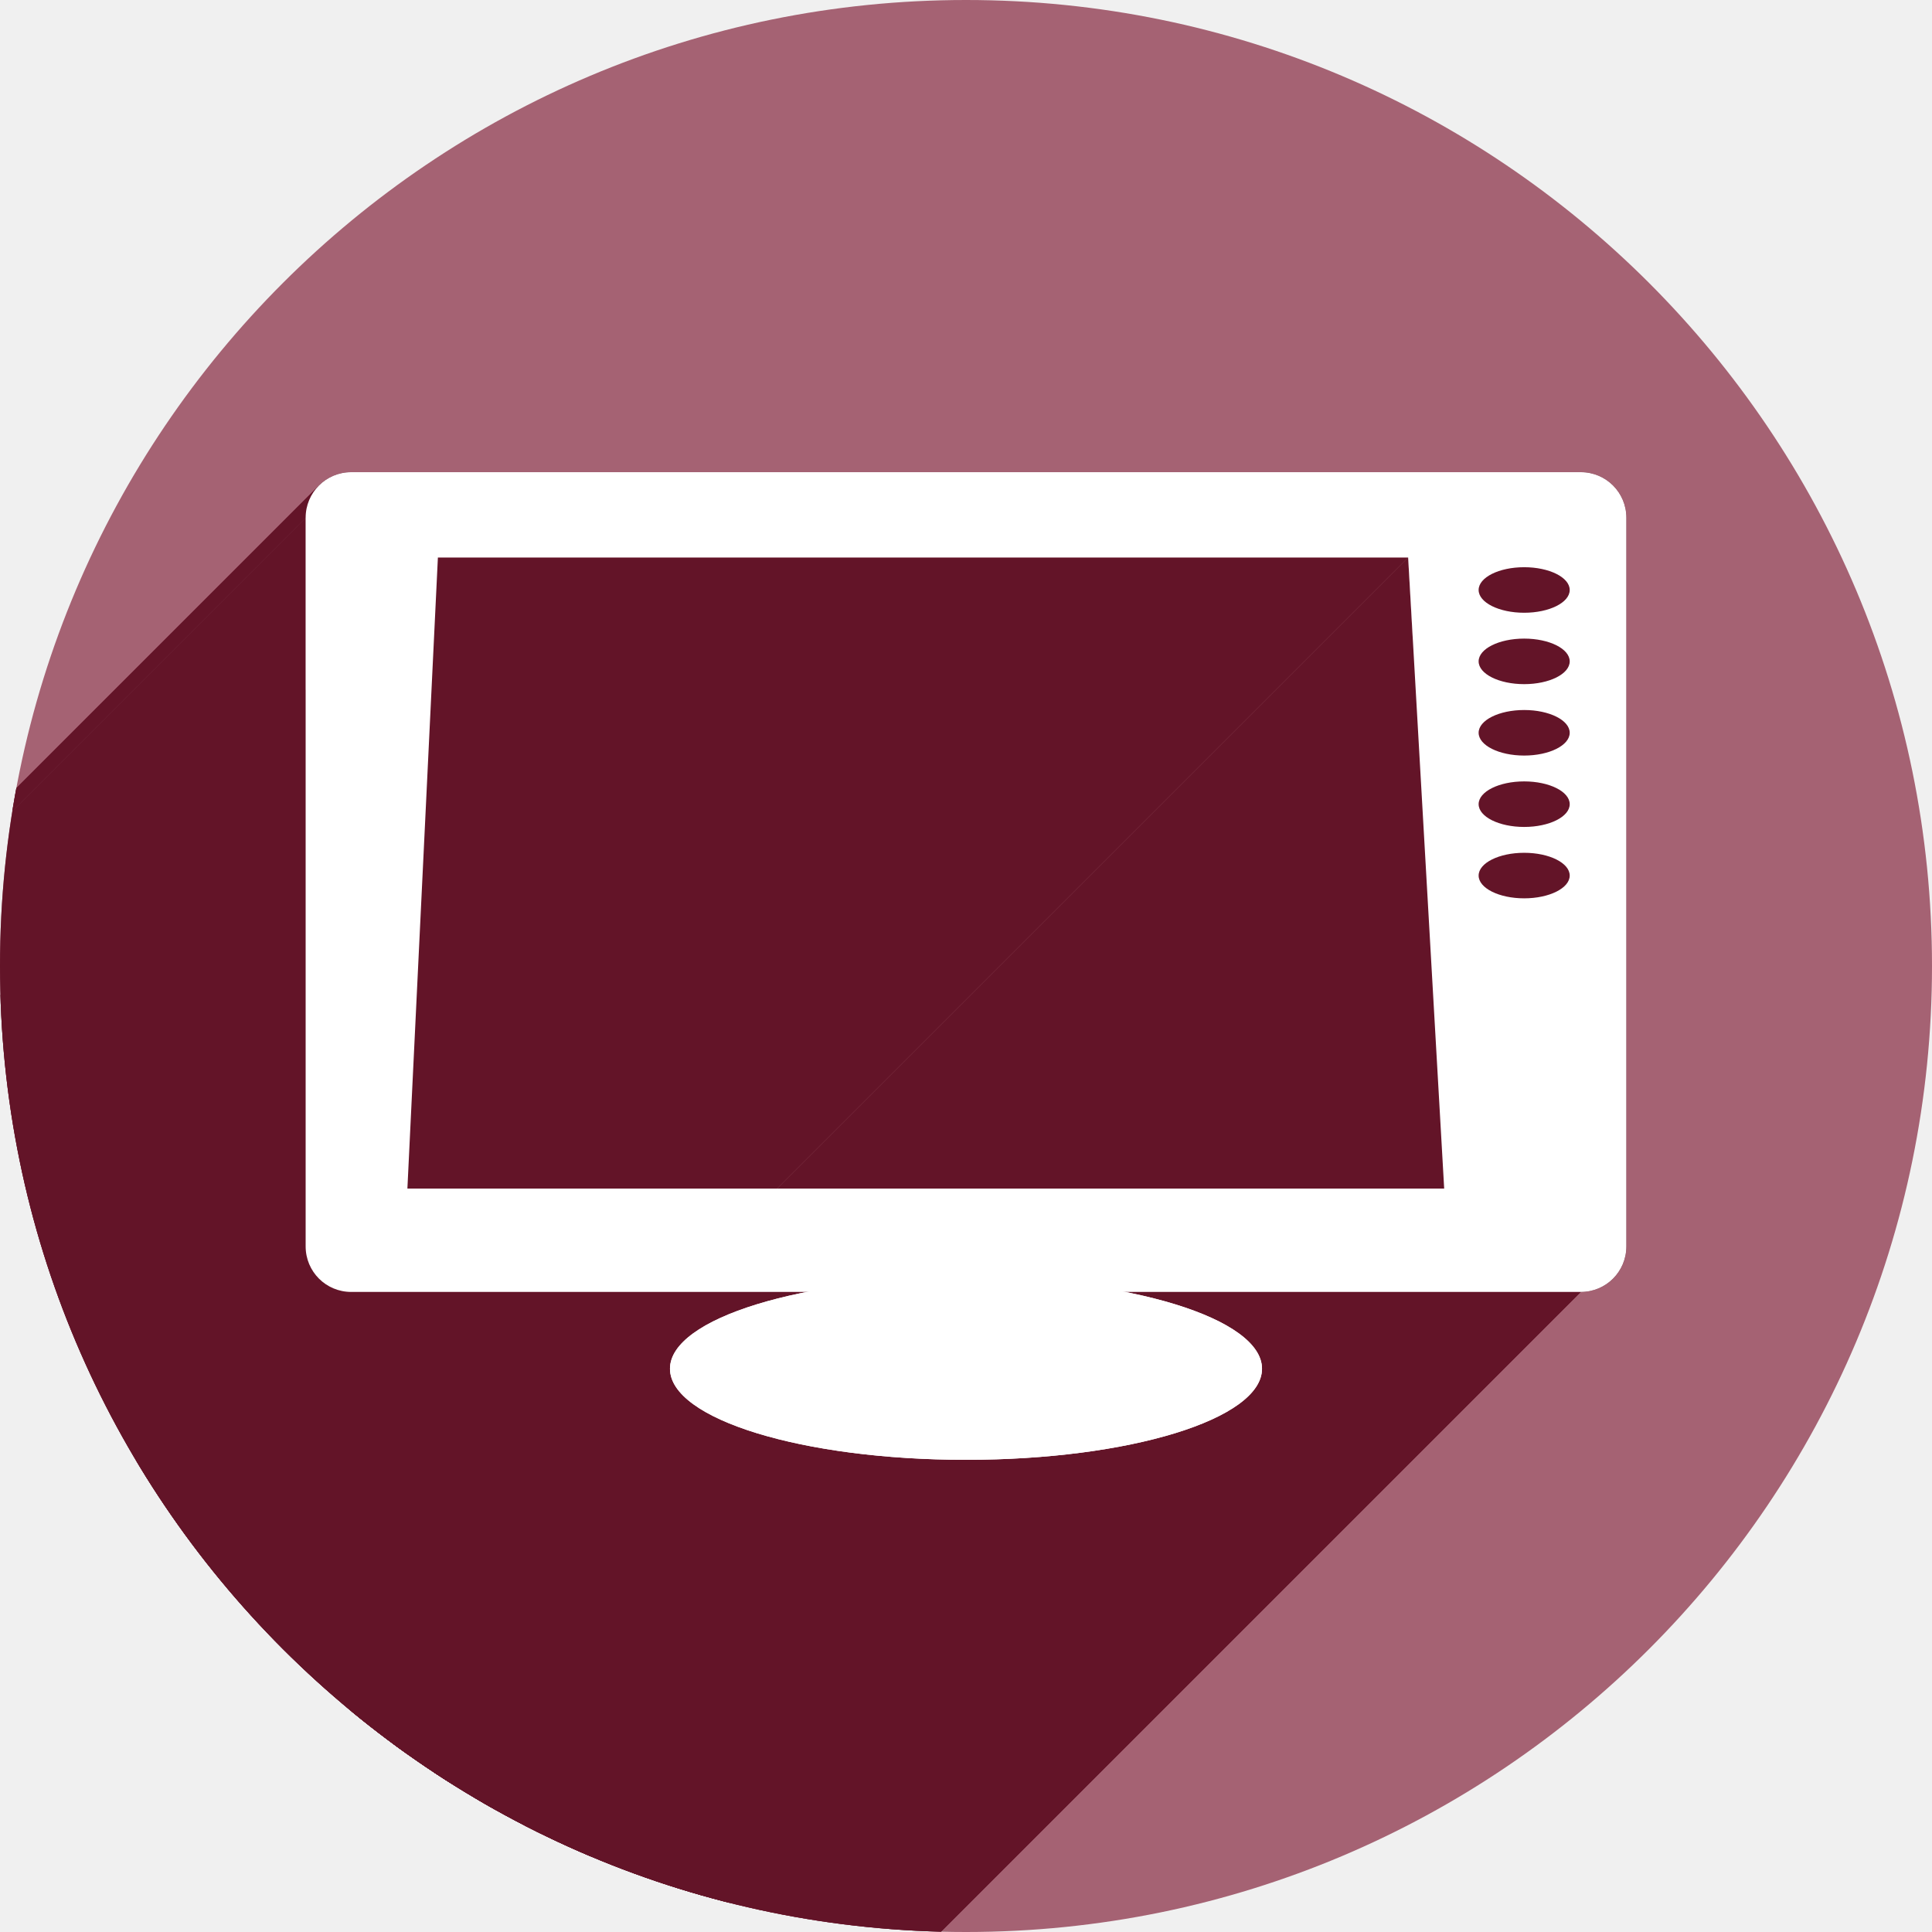
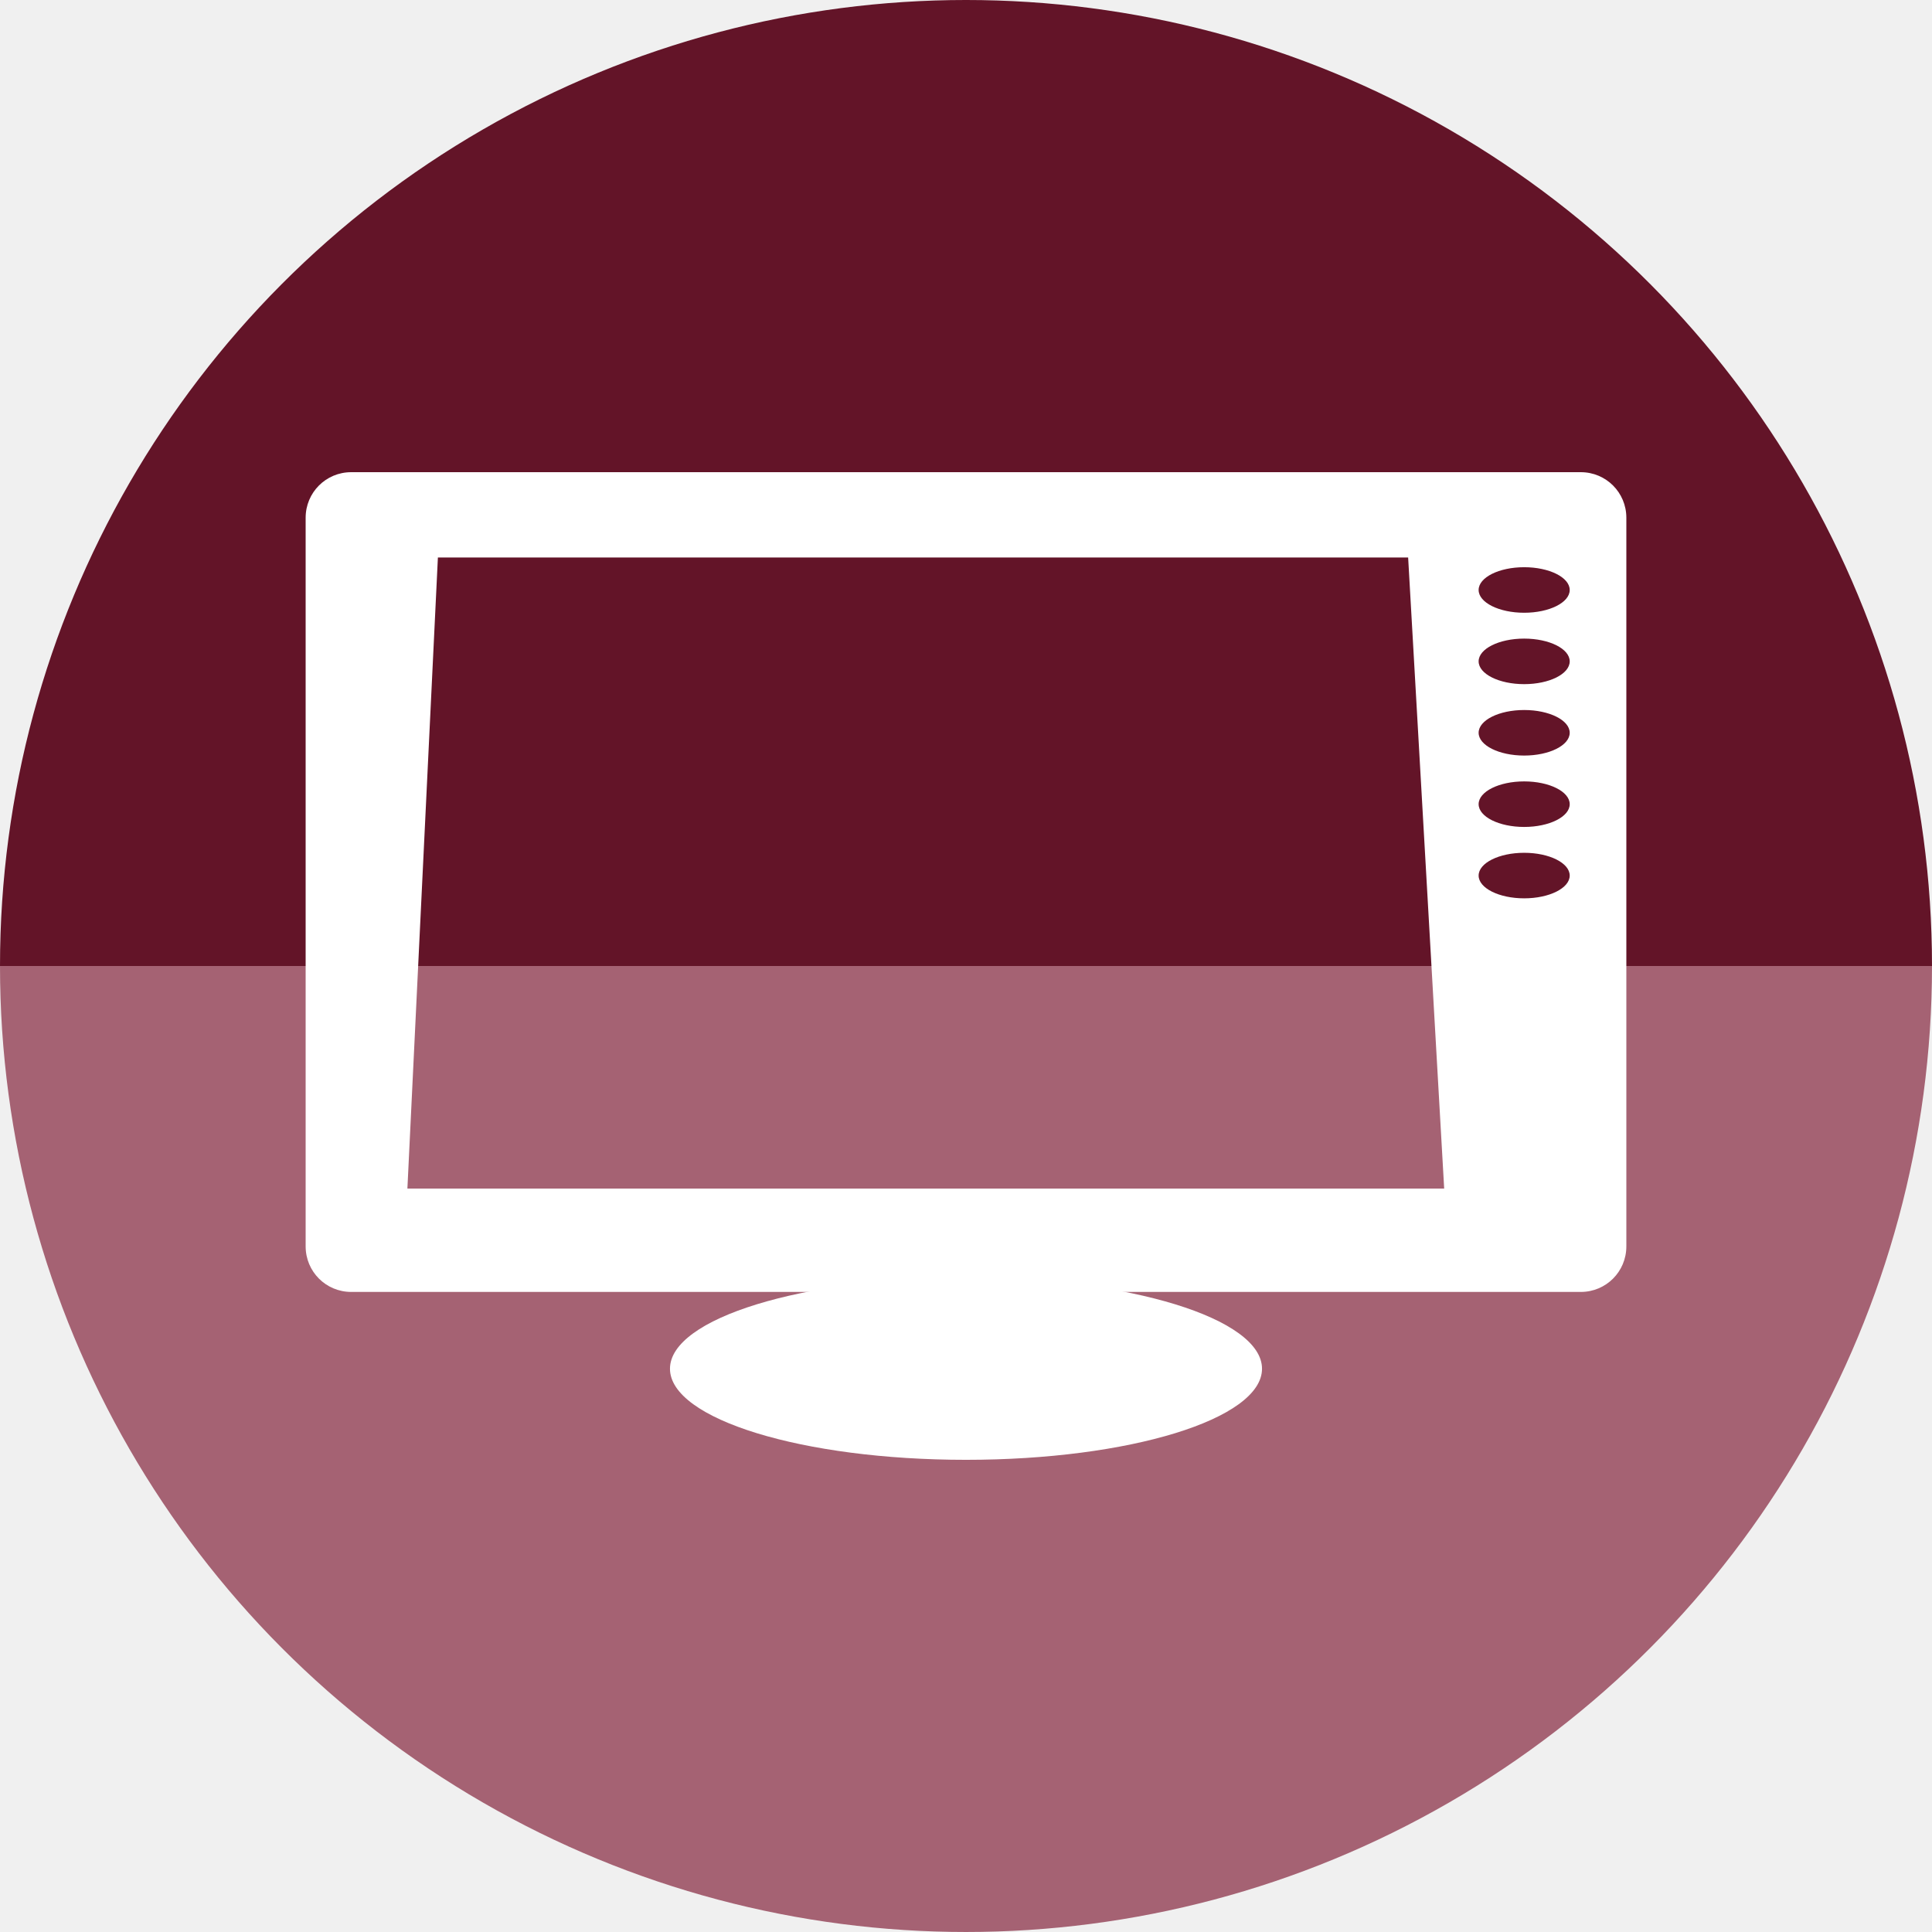
<svg xmlns="http://www.w3.org/2000/svg" width="256" height="256" viewBox="0 0 256 256" id="svg2" version="1.1">
  <defs id="defs4">
    <clipPath clipPathUnits="userSpaceOnUse" id="clipPath6496">
      <circle style="fill:#ec6155;fill-opacity:1;stroke:none;stroke-width:10;stroke-miterlimit:4;stroke-dasharray:none;stroke-opacity:1" id="circle6498" cx="138.672" cy="923.807" r="128" />
    </clipPath>
    <clipPath id="clipPath4403" clipPathUnits="userSpaceOnUse">
      <path id="path4405" d="m 209.356,964.688 a 80.799,80.799 0 0 1 -70.397,90.007 80.799,80.799 0 0 1 -90.007,-70.397 80.799,80.799 0 0 1 70.397,-90.007 80.799,80.799 0 0 1 90.007,70.397 z" style="fill:#0ee132;fill-opacity:1;stroke:none;stroke-width:10;stroke-miterlimit:4;stroke-dasharray:none;stroke-opacity:1" />
    </clipPath>
    <clipPath clipPathUnits="userSpaceOnUse" id="clipPath5371">
      <path id="path5373" d="m 233.405,929.358 a 112,112 0 0 1 -112,112 112,112 0 0 1 -112,-112 112,112 0 0 1 112,-112 112,112 0 0 1 112,112 z" style="fill:#84bd00;fill-opacity:1;stroke:none;stroke-width:10;stroke-miterlimit:4;stroke-dasharray:none;stroke-opacity:1" />
    </clipPath>
    <clipPath id="clipPath4518" clipPathUnits="userSpaceOnUse">
      <path id="path4520" d="m 248.497,924.362 a 128,128 0 0 1 -128,128 128,128 0 0 1 -128,-128 128,128 0 0 1 128,-128 128,128 0 0 1 128,128 z" style="fill:#a56273;fill-opacity:1;stroke:none;stroke-width:10;stroke-miterlimit:4;stroke-dasharray:none;stroke-opacity:1" />
    </clipPath>
    <clipPath clipPathUnits="userSpaceOnUse" id="clipPath3685">
      <path id="path3687" d="M 231.732,928.884 A 106.057,106.057 0 0 1 125.674,1034.941 106.057,106.057 0 0 1 19.617,928.884 106.057,106.057 0 0 1 125.674,822.827 106.057,106.057 0 0 1 231.732,928.884 Z" style="fill:#a56273;fill-opacity:1;stroke:none;stroke-width:10;stroke-miterlimit:4;stroke-dasharray:none;stroke-opacity:1" />
    </clipPath>
  </defs>
  <g transform="translate(0,-796.3622)" id="layer1">
-     <path style="fill:#a56273;fill-opacity:1;stroke:none;stroke-width:10;stroke-miterlimit:4;stroke-dasharray:none;stroke-opacity:1" d="M 256,924.362 A 128,128 0 0 1 128,1052.362 128,128 0 0 1 0,924.362 a 128,128 0 0 1 128,-128 128,128 0 0 1 128,128 z" id="path4136" />
-     <g id="g3406" transform="matrix(1.206897,0,0,1.206897,-23.67601,-196.7051)" clip-path="url(#clipPath3685)">
-       <g id="g3491" style="fill:#631428;fill-opacity:1">
-         <g id="g3493" style="fill:#631428;fill-opacity:1;stroke:none;stroke-width:10;stroke-linejoin:miter;stroke-miterlimit:4;stroke-dasharray:none;stroke-opacity:1">
-           <path id="path3495" d="M58.174 874.668C56.789 874.668 55.539 875.225 54.636 876.129L-86.786 1017.551C-85.882 1016.647 -84.632 1016.089 -83.247 1016.089Z" style="fill:#631428;fill-opacity:1" />
-           <path id="path3497" d="M54.636 876.129C53.732 877.033 53.174 878.283 53.174 879.668L-88.247 1021.089C-88.247 1019.704 -87.689 1018.454 -86.786 1017.551Z" style="fill:#631428;fill-opacity:1" />
-           <path id="path3499" d="M53.174 879.668L53.174 959.668L-88.247 1101.089L-88.247 1021.089Z" style="fill:#631428;fill-opacity:1" />
-           <path id="path3501" d="M53.174 959.668C53.174 962.438 55.404 964.668 58.174 964.668L-83.247 1106.089C-86.017 1106.089 -88.247 1103.859 -88.247 1101.089Z" style="fill:#631428;fill-opacity:1" />
-           <path id="path3503" d="M58.174 964.668L193.174 964.668L51.753 1106.089L-83.247 1106.089Z" style="fill:#631428;fill-opacity:1" />
-           <path id="path3505" d="M193.174 964.668C195.944 964.668 198.174 962.438 198.174 959.668L56.753 1101.089C56.753 1103.859 54.523 1106.089 51.753 1106.089Z" style="fill:#631428;fill-opacity:1" />
-           <path id="path3507" d="M198.174 959.668L198.174 879.668L56.753 1021.089L56.753 1101.089Z" style="fill:#631428;fill-opacity:1" />
-           <path id="path3509" d="M198.174 879.668C198.174 876.898 195.944 874.668 193.174 874.668L51.753 1016.089C54.523 1016.089 56.753 1018.319 56.753 1021.089Z" style="fill:#631428;fill-opacity:1" />
-           <path id="path3511" d="M67.694 884.037L174.217 884.037L32.796 1025.458L-73.727 1025.458Z" style="fill:#631428;fill-opacity:1" />
-           <path id="path3513" d="M174.217 884.037L178.174 953.32L36.753 1094.742L32.796 1025.458Z" style="fill:#631428;fill-opacity:1" />
-           <path id="path3515" d="M178.174 953.32L64.346 953.32L-77.075 1094.742L36.753 1094.742Z" style="fill:#631428;fill-opacity:1" />
-           <path id="path3517" d="M186.956 885.102C191.645 885.309 192.409 887.284 191.004 888.689L49.583 1030.11C50.988 1028.705 50.224 1026.73 45.534 1026.523Z" style="fill:#631428;fill-opacity:1" />
-           <path id="path3519" d="M191.004 888.689C190.224 889.469 188.774 890.074 186.956 890.102L45.534 1031.523C47.352 1031.495 48.802 1030.891 49.583 1030.11Z" style="fill:#631428;fill-opacity:1" />
-           <path id="path3521" d="M186.956 890.102C184.194 890.102 181.956 888.982 181.956 887.602L40.534 1029.023C40.534 1030.404 42.773 1031.523 45.534 1031.523Z" style="fill:#631428;fill-opacity:1" />
-           <path id="path3523" d="M181.956 887.602C181.956 887.2 182.145 886.821 182.481 886.485L41.059 1027.906C40.723 1028.242 40.534 1028.622 40.534 1029.023Z" style="fill:#631428;fill-opacity:1" />
-           <path id="path3525" d="M182.481 886.485C183.301 885.665 184.997 885.102 186.956 885.102L45.534 1026.523C43.575 1026.523 41.88 1027.086 41.059 1027.906Z" style="fill:#631428;fill-opacity:1" />
-           <path id="path3527" d="M186.956 892.939C191.645 893.147 192.409 895.122 191.004 896.527L49.583 1037.948C50.988 1036.543 50.224 1034.568 45.534 1034.361Z" style="fill:#631428;fill-opacity:1" />
-           <path id="path3529" d="M191.004 896.527C190.224 897.307 188.774 897.912 186.956 897.939L45.534 1039.361C47.352 1039.333 48.802 1038.729 49.583 1037.948Z" style="fill:#631428;fill-opacity:1" />
-           <path id="path3531" d="M186.956 897.939C184.194 897.939 181.956 896.82 181.956 895.439L40.534 1036.861C40.534 1038.241 42.773 1039.361 45.534 1039.361Z" style="fill:#631428;fill-opacity:1" />
-           <path id="path3533" d="M181.956 895.439C181.956 895.038 182.145 894.659 182.481 894.323L41.059 1035.744C40.723 1036.08 40.534 1036.459 40.534 1036.861Z" style="fill:#631428;fill-opacity:1" />
-           <path id="path3535" d="M182.481 894.323C183.301 893.503 184.997 892.939 186.956 892.939L45.534 1034.361C43.575 1034.361 41.88 1034.924 41.059 1035.744Z" style="fill:#631428;fill-opacity:1" />
-           <path id="path3537" d="M186.956 900.779C191.645 900.987 192.409 902.962 191.004 904.366L49.583 1045.788C50.988 1044.383 50.224 1042.408 45.534 1042.201Z" style="fill:#631428;fill-opacity:1" />
-           <path id="path3539" d="M191.004 904.366C190.224 905.147 188.774 905.752 186.956 905.779L45.534 1047.201C47.352 1047.173 48.802 1046.568 49.583 1045.788Z" style="fill:#631428;fill-opacity:1" />
-           <path id="path3541" d="M186.956 905.779C184.194 905.779 181.956 904.66 181.956 903.279L40.534 1044.701C40.534 1046.081 42.773 1047.201 45.534 1047.201Z" style="fill:#631428;fill-opacity:1" />
-           <path id="path3543" d="M181.956 903.279C181.956 902.878 182.145 902.499 182.481 902.163L41.059 1043.584C40.723 1043.92 40.534 1044.299 40.534 1044.701Z" style="fill:#631428;fill-opacity:1" />
-           <path id="path3545" d="M182.481 902.163C183.301 901.342 184.997 900.779 186.956 900.779L45.534 1042.201C43.575 1042.201 41.88 1042.764 41.059 1043.584Z" style="fill:#631428;fill-opacity:1" />
-           <path id="path3547" d="M186.956 908.617C191.645 908.824 192.409 910.799 191.004 912.204L49.583 1053.626C50.988 1052.221 50.224 1050.246 45.534 1050.039Z" style="fill:#631428;fill-opacity:1" />
-           <path id="path3549" d="M191.004 912.204C190.224 912.985 188.774 913.59 186.956 913.617L45.534 1055.039C47.352 1055.011 48.802 1054.406 49.583 1053.626Z" style="fill:#631428;fill-opacity:1" />
-           <path id="path3551" d="M186.956 913.617C184.194 913.617 181.956 912.498 181.956 911.117L40.534 1052.539C40.534 1053.919 42.773 1055.039 45.534 1055.039Z" style="fill:#631428;fill-opacity:1" />
-           <path id="path3553" d="M181.956 911.117C181.956 910.716 182.145 910.337 182.481 910.001L41.059 1051.422C40.723 1051.758 40.534 1052.137 40.534 1052.539Z" style="fill:#631428;fill-opacity:1" />
-           <path id="path3555" d="M182.481 910.001C183.301 909.18 184.997 908.617 186.956 908.617L45.534 1050.039C43.575 1050.039 41.88 1050.602 41.059 1051.422Z" style="fill:#631428;fill-opacity:1" />
-           <path id="path3557" d="M186.956 916.455C191.645 916.662 192.409 918.637 191.004 920.042L49.583 1061.464C50.988 1060.059 50.224 1058.084 45.534 1057.876Z" style="fill:#631428;fill-opacity:1" />
-           <path id="path3559" d="M191.004 920.042C190.224 920.823 188.774 921.427 186.956 921.455L45.534 1062.876C47.352 1062.849 48.802 1062.244 49.583 1061.464Z" style="fill:#631428;fill-opacity:1" />
-           <path id="path3561" d="M186.956 921.455C184.194 921.455 181.956 920.336 181.956 918.955L40.534 1060.376C40.534 1061.757 42.773 1062.876 45.534 1062.876Z" style="fill:#631428;fill-opacity:1" />
-           <path id="path3563" d="M181.956 918.955C181.956 918.554 182.145 918.175 182.481 917.839L41.059 1059.26C40.723 1059.596 40.534 1059.975 40.534 1060.376Z" style="fill:#631428;fill-opacity:1" />
-           <path id="path3565" d="M182.481 917.839C183.301 917.018 184.997 916.455 186.956 916.455L45.534 1057.876C43.575 1057.876 41.88 1058.44 41.059 1059.26Z" style="fill:#631428;fill-opacity:1" />
-         </g>
-         <path id="path3410" d="m 58.174,874.668 c -2.77,0 -5,2.23 -5,5 l 0,80 c 0,2.77 2.23,5 5,5 l 135,0 c 2.77,0 5,-2.23 5,-5 l 0,-80 c 0,-2.77 -2.23,-5 -5,-5 z m 9.52,9.369 106.523,0 3.957,69.283 -113.828,0 z m 119.262,1.064 c 7.295,0.322 5.09,4.923 0,5 -2.761,0 -5,-1.119 -5,-2.5 0,-1.381 2.239,-2.5 5,-2.5 z m 0,7.838 c 7.295,0.322 5.09,4.923 0,5 -2.761,0 -5,-1.119 -5,-2.5 0,-1.381 2.239,-2.5 5,-2.5 z m 0,7.84 c 7.295,0.322 5.09,4.923 0,5 -2.761,0 -5,-1.119 -5,-2.5 0,-1.381 2.239,-2.5 5,-2.5 z m 0,7.838 c 7.295,0.322 5.09,4.923 0,5 -2.761,0 -5,-1.119 -5,-2.5 0,-1.381 2.239,-2.5 5,-2.5 z m 0,7.838 c 7.295,0.322 5.09,4.923 0,5 -2.761,0 -5,-1.119 -5,-2.5 0,-1.381 2.239,-2.5 5,-2.5 z" style="fill:#631428;fill-opacity:1;stroke:none;stroke-width:10;stroke-linejoin:miter;stroke-miterlimit:4;stroke-dasharray:none;stroke-opacity:1" />
-       </g>
-       <path id="ellipse3408" d="m 158.174,973.101 a 32.5,10 0 0 1 -32.5,10 32.5,10 0 0 1 -32.5,-10 32.5,10 0 0 1 32.5,-10 32.5,10 0 0 1 32.5,10 z" style="fill:#ffffff;fill-opacity:1;stroke:none;stroke-width:10;stroke-linejoin:miter;stroke-miterlimit:4;stroke-dasharray:none;stroke-opacity:1" />
+     <g id="g915" transform="translate(0,-15.00002)">
+       <path style="fill:#631428;fill-opacity:1;stroke:none;stroke-width:151.778" id="path901" d="m 256,-939.362 a 128,128 0 0 1 -64,110.851 128,128 0 0 1 -128,0 A 128,128 0 0 1 0,-939.362 h 128 z" transform="scale(1,-1)" />
+       <path style="fill:#a56273;fill-opacity:1;stroke:none;stroke-width:151.778" id="path899" d="m 256,939.362 a 128,128 0 0 1 -64,110.851 128,128 0 0 1 -128,0 A 128,128 0 0 1 0,939.362 h 128 z" />
    </g>
    <g transform="matrix(1.206897,0,0,1.206897,-23.67601,-196.7051)" id="g4262">
      <ellipse style="fill:#ffffff;fill-opacity:1;stroke:none;stroke-width:10;stroke-linejoin:miter;stroke-miterlimit:4;stroke-dasharray:none;stroke-opacity:1" id="path4258" cx="125.674" cy="973.101" rx="32.5" ry="10" />
      <path style="fill:#ffffff;fill-opacity:1;stroke:none;stroke-width:10;stroke-linejoin:miter;stroke-miterlimit:4;stroke-dasharray:none;stroke-opacity:1" d="m 58.174,874.668 c -2.77,0 -5,2.23 -5,5 l 0,80 c 0,2.77 2.23,5 5,5 l 135,0 c 2.77,0 5,-2.23 5,-5 l 0,-80 c 0,-2.77 -2.23,-5 -5,-5 l -135,0 z m 9.52,9.369 106.523,0 3.957,69.283 -113.828,0 3.348,-69.283 z m 119.262,1.064 a 5,2.5 0 0 1 5,2.5 5,2.5 0 0 1 -5,2.5 5,2.5 0 0 1 -5,-2.5 5,2.5 0 0 1 5,-2.5 z m 0,7.838 a 5,2.5 0 0 1 5,2.5 5,2.5 0 0 1 -5,2.5 5,2.5 0 0 1 -5,-2.5 5,2.5 0 0 1 5,-2.5 z m 0,7.84 a 5,2.5 0 0 1 5,2.5 5,2.5 0 0 1 -5,2.5 5,2.5 0 0 1 -5,-2.5 5,2.5 0 0 1 5,-2.5 z m 0,7.838 a 5,2.5 0 0 1 5,2.5 5,2.5 0 0 1 -5,2.5 5,2.5 0 0 1 -5,-2.5 5,2.5 0 0 1 5,-2.5 z m 0,7.838 a 5,2.5 0 0 1 5,2.5 5,2.5 0 0 1 -5,2.5 5,2.5 0 0 1 -5,-2.5 5,2.5 0 0 1 5,-2.5 z" id="rect4225" />
    </g>
  </g>
</svg>
